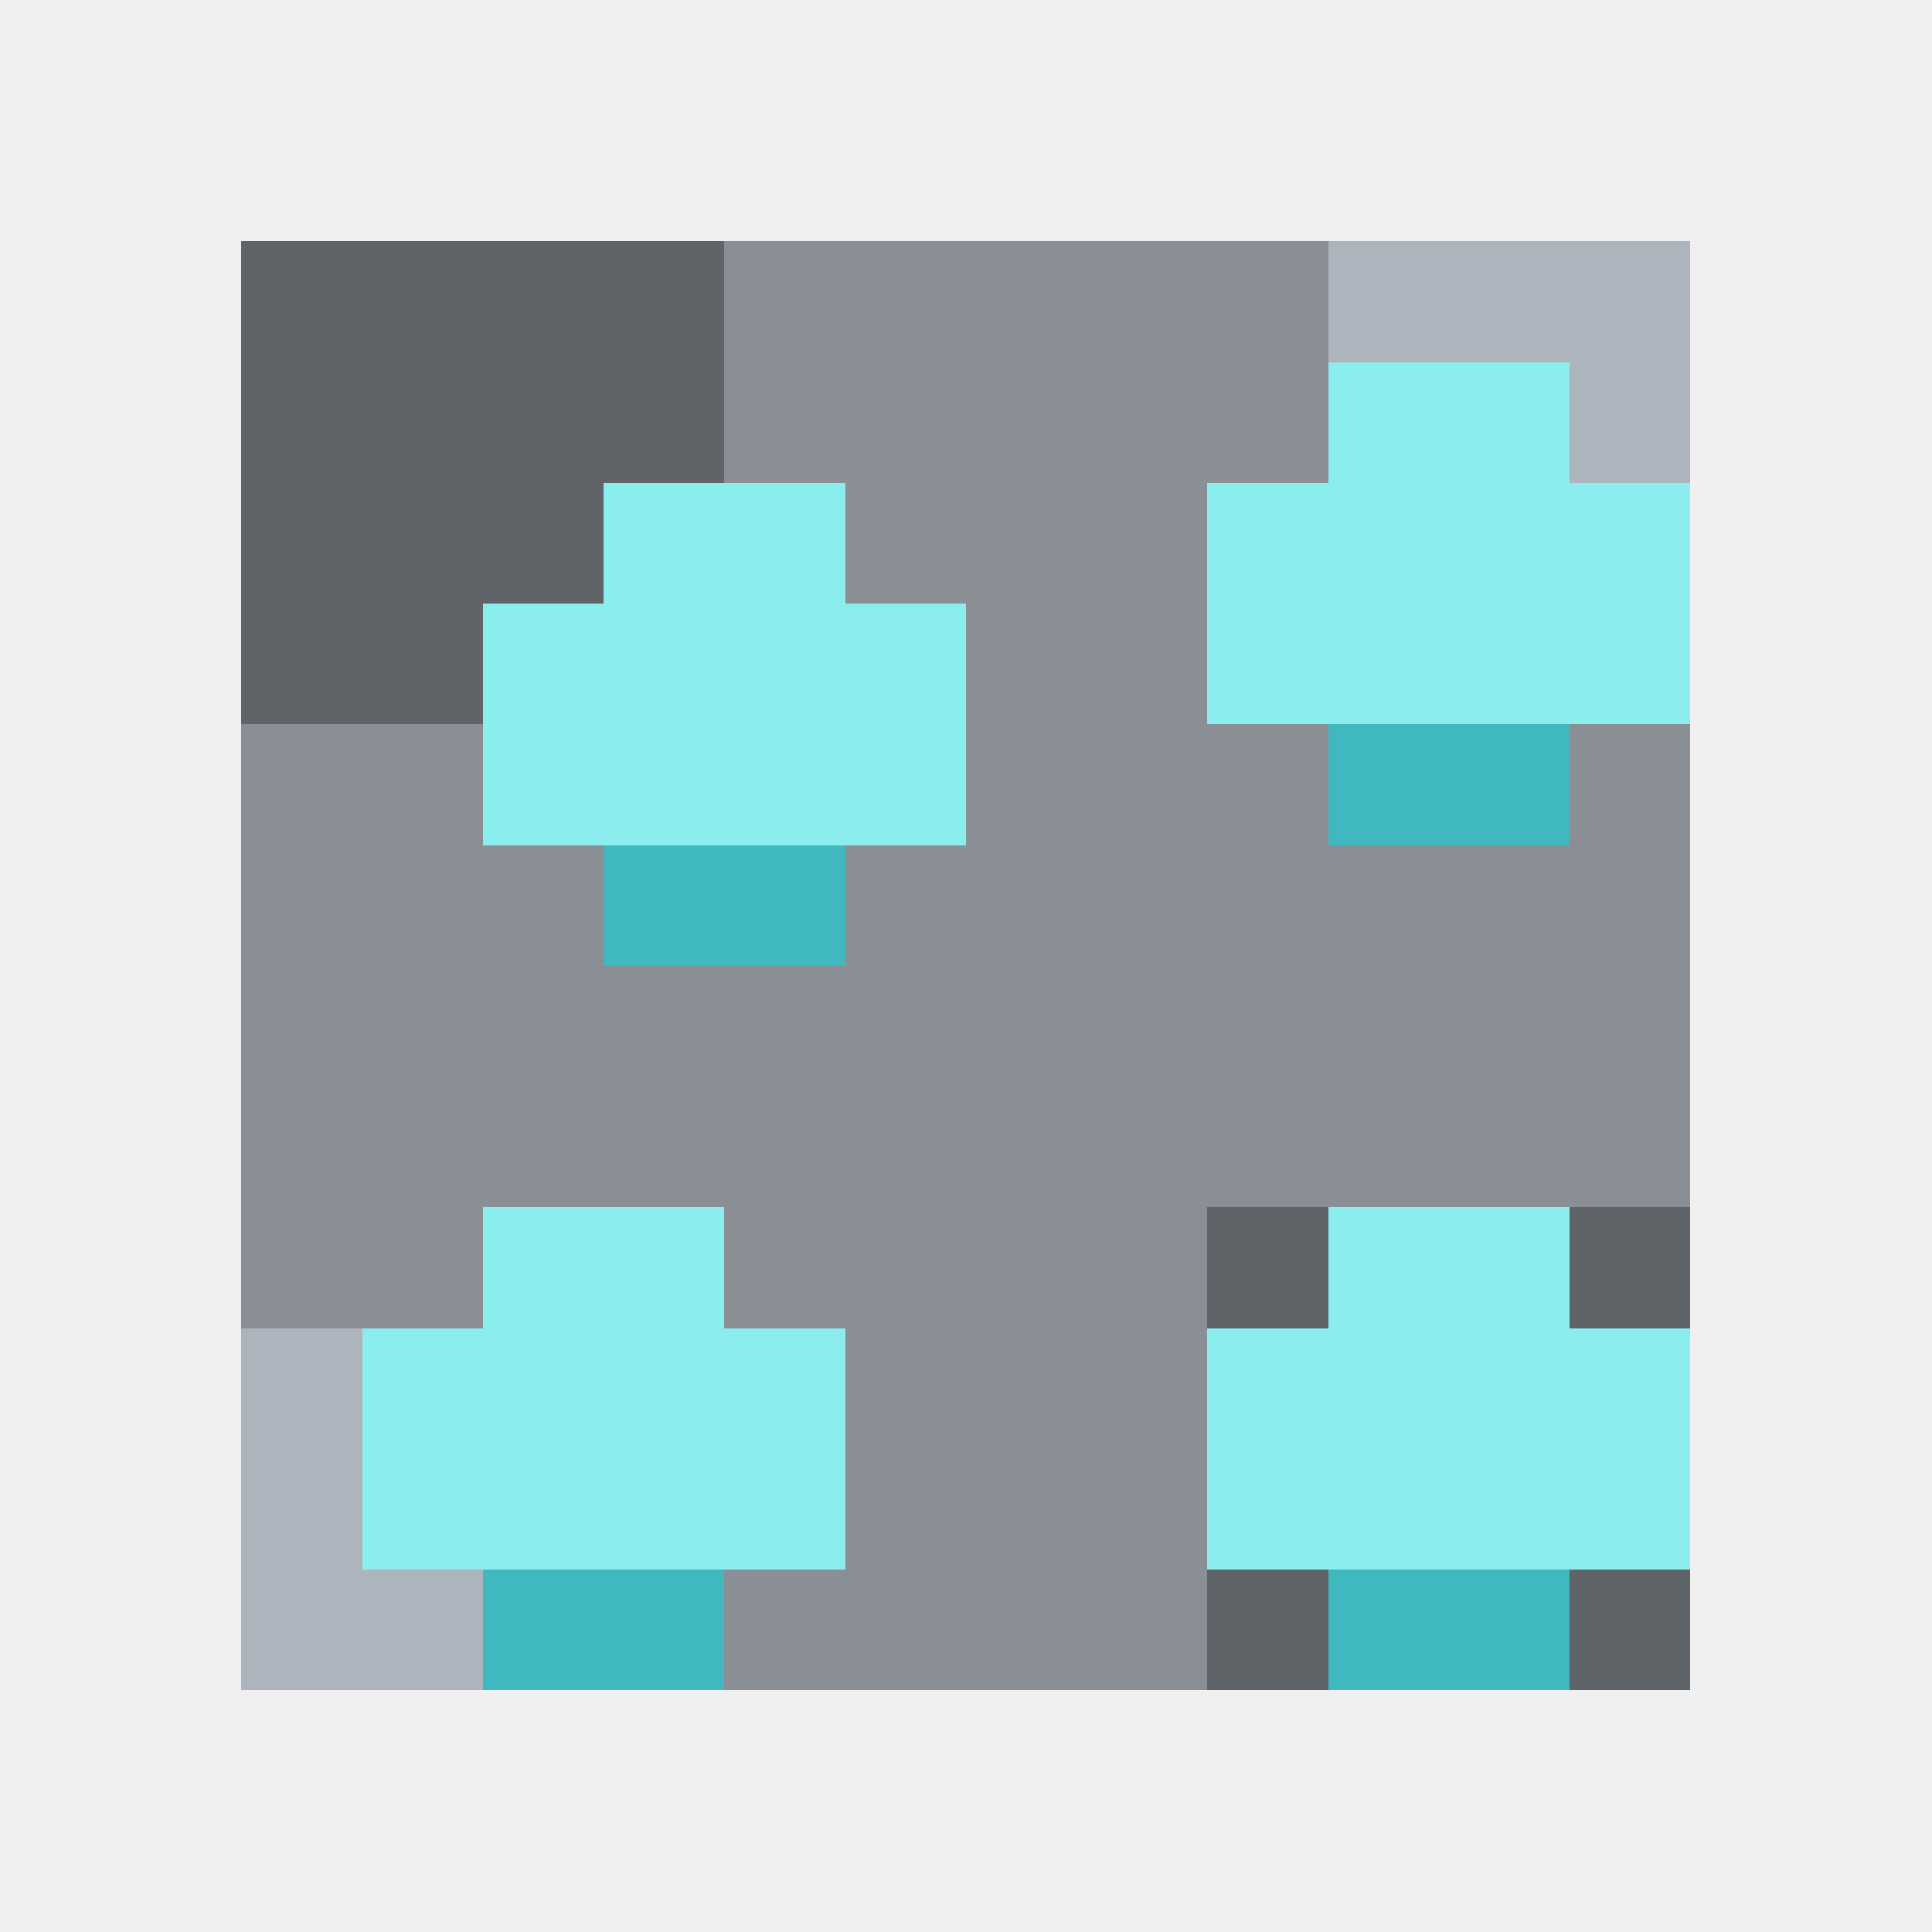
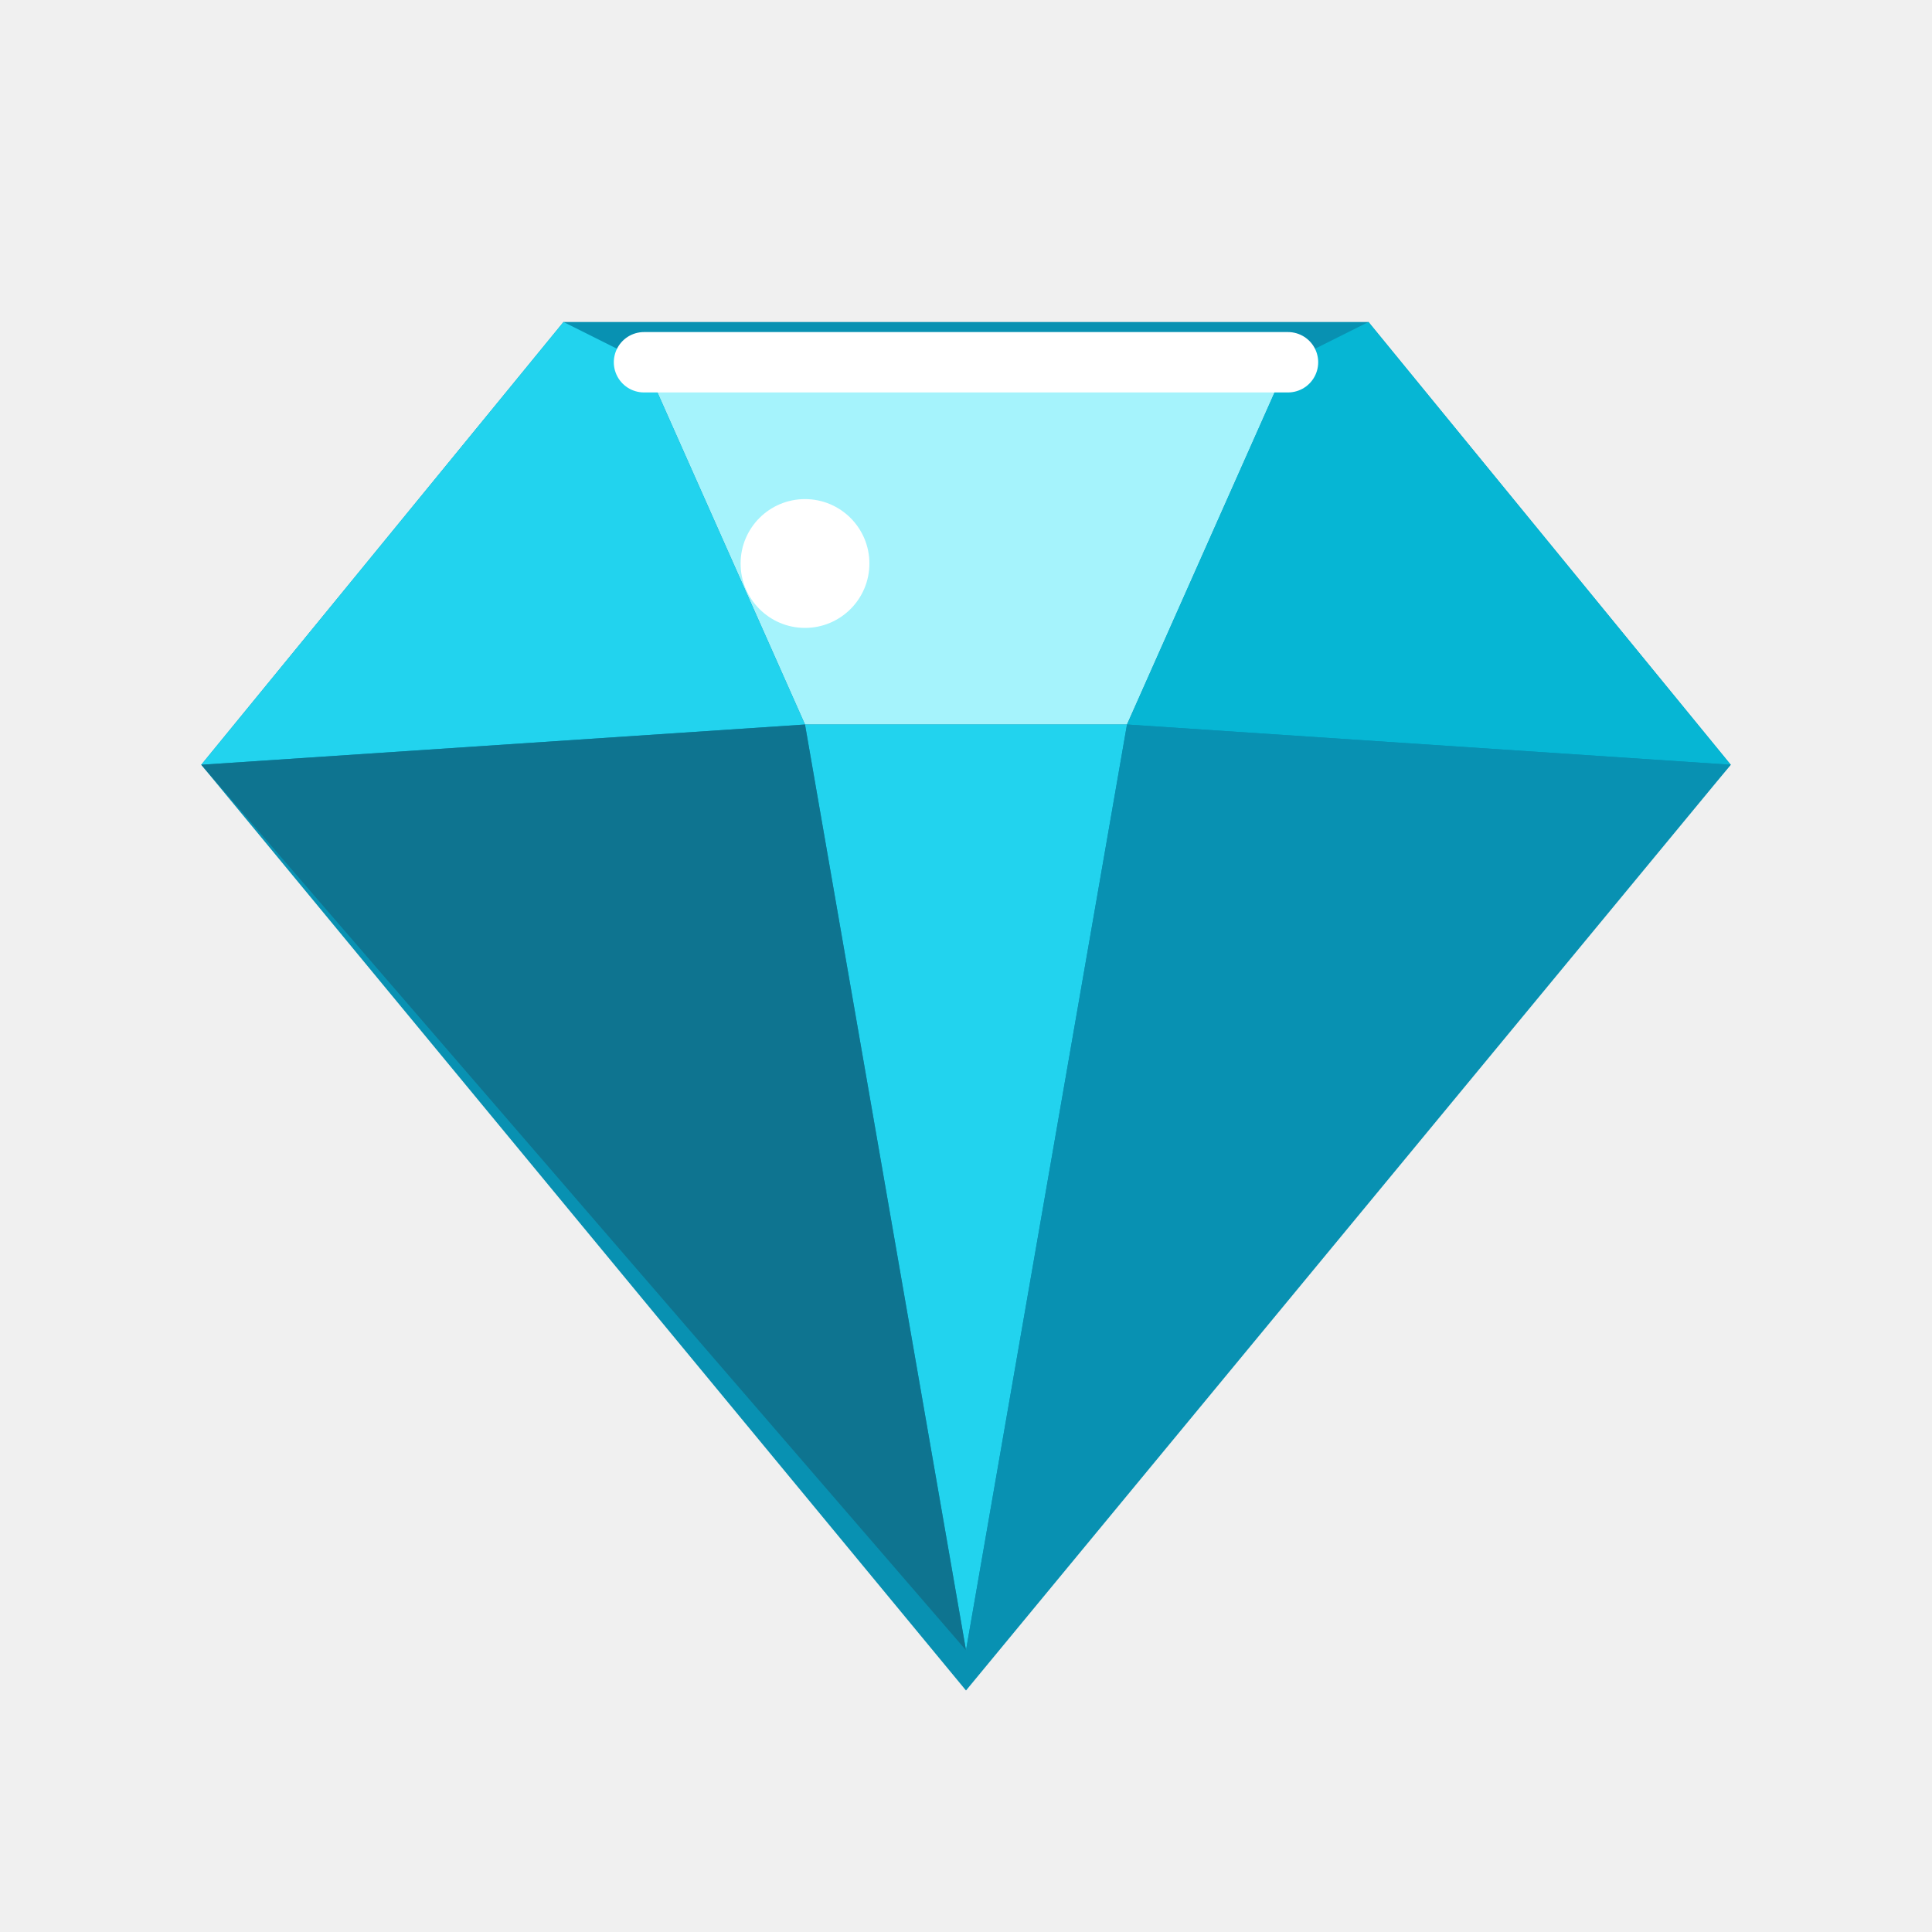
- <svg xmlns="http://www.w3.org/2000/svg" viewBox="0 0 24 24" shape-rendering="crispEdges">
-   <rect x="3" y="3" width="1.500" height="1.500" fill="#5f6469" />
-   <rect x="4.5" y="3" width="1.500" height="1.500" fill="#5f6469" />
-   <rect x="6" y="3" width="1.500" height="1.500" fill="#5f6469" />
-   <rect x="7.5" y="3" width="1.500" height="1.500" fill="#5f6469" />
-   <rect x="9" y="3" width="1.500" height="1.500" fill="#8a8f96" />
-   <rect x="10.5" y="3" width="1.500" height="1.500" fill="#8a8f96" />
-   <rect x="12" y="3" width="1.500" height="1.500" fill="#8a8f96" />
-   <rect x="13.5" y="3" width="1.500" height="1.500" fill="#8a8f96" />
-   <rect x="15" y="3" width="1.500" height="1.500" fill="#8a8f96" />
-   <rect x="16.5" y="3" width="1.500" height="1.500" fill="#aeb4bd" />
-   <rect x="18" y="3" width="1.500" height="1.500" fill="#aeb4bd" />
-   <rect x="19.5" y="3" width="1.500" height="1.500" fill="#aeb4bd" />
-   <rect x="3" y="4.5" width="1.500" height="1.500" fill="#5f6469" />
-   <rect x="4.5" y="4.5" width="1.500" height="1.500" fill="#5f6469" />
-   <rect x="6" y="4.5" width="1.500" height="1.500" fill="#5f6469" />
-   <rect x="7.5" y="4.5" width="1.500" height="1.500" fill="#5f6469" />
-   <rect x="9" y="4.5" width="1.500" height="1.500" fill="#8a8f96" />
-   <rect x="10.5" y="4.5" width="1.500" height="1.500" fill="#8a8f96" />
-   <rect x="12" y="4.5" width="1.500" height="1.500" fill="#8a8f96" />
-   <rect x="13.5" y="4.5" width="1.500" height="1.500" fill="#8a8f96" />
-   <rect x="15" y="4.5" width="1.500" height="1.500" fill="#8a8f96" />
-   <rect x="16.5" y="4.5" width="1.500" height="1.500" fill="#8beded" />
-   <rect x="18" y="4.5" width="1.500" height="1.500" fill="#8beded" />
-   <rect x="19.5" y="4.5" width="1.500" height="1.500" fill="#aeb4bd" />
-   <rect x="3" y="6" width="1.500" height="1.500" fill="#5f6469" />
-   <rect x="4.5" y="6" width="1.500" height="1.500" fill="#5f6469" />
-   <rect x="6" y="6" width="1.500" height="1.500" fill="#5f6469" />
-   <rect x="7.5" y="6" width="1.500" height="1.500" fill="#8beded" />
-   <rect x="9" y="6" width="1.500" height="1.500" fill="#8beded" />
-   <rect x="10.5" y="6" width="1.500" height="1.500" fill="#8a8f96" />
-   <rect x="12" y="6" width="1.500" height="1.500" fill="#8a8f96" />
-   <rect x="13.5" y="6" width="1.500" height="1.500" fill="#8a8f96" />
-   <rect x="15" y="6" width="1.500" height="1.500" fill="#8beded" />
-   <rect x="16.5" y="6" width="1.500" height="1.500" fill="#8beded" />
-   <rect x="18" y="6" width="1.500" height="1.500" fill="#8beded" />
-   <rect x="19.5" y="6" width="1.500" height="1.500" fill="#8beded" />
-   <rect x="3" y="7.5" width="1.500" height="1.500" fill="#5f6469" />
-   <rect x="4.5" y="7.5" width="1.500" height="1.500" fill="#5f6469" />
-   <rect x="6" y="7.5" width="1.500" height="1.500" fill="#8beded" />
-   <rect x="7.5" y="7.5" width="1.500" height="1.500" fill="#8beded" />
-   <rect x="9" y="7.5" width="1.500" height="1.500" fill="#8beded" />
-   <rect x="10.5" y="7.5" width="1.500" height="1.500" fill="#8beded" />
-   <rect x="12" y="7.5" width="1.500" height="1.500" fill="#8a8f96" />
-   <rect x="13.5" y="7.5" width="1.500" height="1.500" fill="#8a8f96" />
-   <rect x="15" y="7.5" width="1.500" height="1.500" fill="#8beded" />
-   <rect x="16.5" y="7.5" width="1.500" height="1.500" fill="#8beded" />
-   <rect x="18" y="7.5" width="1.500" height="1.500" fill="#8beded" />
-   <rect x="19.5" y="7.5" width="1.500" height="1.500" fill="#8beded" />
-   <rect x="3" y="9" width="1.500" height="1.500" fill="#8a8f96" />
-   <rect x="4.5" y="9" width="1.500" height="1.500" fill="#8a8f96" />
-   <rect x="6" y="9" width="1.500" height="1.500" fill="#8beded" />
-   <rect x="7.5" y="9" width="1.500" height="1.500" fill="#8beded" />
-   <rect x="9" y="9" width="1.500" height="1.500" fill="#8beded" />
-   <rect x="10.5" y="9" width="1.500" height="1.500" fill="#8beded" />
-   <rect x="12" y="9" width="1.500" height="1.500" fill="#8a8f96" />
-   <rect x="13.5" y="9" width="1.500" height="1.500" fill="#8a8f96" />
-   <rect x="15" y="9" width="1.500" height="1.500" fill="#8a8f96" />
-   <rect x="16.5" y="9" width="1.500" height="1.500" fill="#3fb8bf" />
-   <rect x="18" y="9" width="1.500" height="1.500" fill="#3fb8bf" />
-   <rect x="19.5" y="9" width="1.500" height="1.500" fill="#8a8f96" />
-   <rect x="3" y="10.5" width="1.500" height="1.500" fill="#8a8f96" />
-   <rect x="4.5" y="10.5" width="1.500" height="1.500" fill="#8a8f96" />
-   <rect x="6" y="10.5" width="1.500" height="1.500" fill="#8a8f96" />
-   <rect x="7.5" y="10.5" width="1.500" height="1.500" fill="#3fb8bf" />
-   <rect x="9" y="10.5" width="1.500" height="1.500" fill="#3fb8bf" />
-   <rect x="10.5" y="10.5" width="1.500" height="1.500" fill="#8a8f96" />
-   <rect x="12" y="10.5" width="1.500" height="1.500" fill="#8a8f96" />
-   <rect x="13.5" y="10.5" width="1.500" height="1.500" fill="#8a8f96" />
-   <rect x="15" y="10.5" width="1.500" height="1.500" fill="#8a8f96" />
-   <rect x="16.5" y="10.5" width="1.500" height="1.500" fill="#8a8f96" />
-   <rect x="18" y="10.5" width="1.500" height="1.500" fill="#8a8f96" />
-   <rect x="19.5" y="10.5" width="1.500" height="1.500" fill="#8a8f96" />
-   <rect x="3" y="12" width="1.500" height="1.500" fill="#8a8f96" />
-   <rect x="4.5" y="12" width="1.500" height="1.500" fill="#8a8f96" />
-   <rect x="6" y="12" width="1.500" height="1.500" fill="#8a8f96" />
-   <rect x="7.5" y="12" width="1.500" height="1.500" fill="#8a8f96" />
-   <rect x="9" y="12" width="1.500" height="1.500" fill="#8a8f96" />
-   <rect x="10.5" y="12" width="1.500" height="1.500" fill="#8a8f96" />
-   <rect x="12" y="12" width="1.500" height="1.500" fill="#8a8f96" />
-   <rect x="13.5" y="12" width="1.500" height="1.500" fill="#8a8f96" />
-   <rect x="15" y="12" width="1.500" height="1.500" fill="#8a8f96" />
-   <rect x="16.5" y="12" width="1.500" height="1.500" fill="#8a8f96" />
-   <rect x="18" y="12" width="1.500" height="1.500" fill="#8a8f96" />
-   <rect x="19.5" y="12" width="1.500" height="1.500" fill="#8a8f96" />
-   <rect x="3" y="13.5" width="1.500" height="1.500" fill="#8a8f96" />
-   <rect x="4.5" y="13.5" width="1.500" height="1.500" fill="#8a8f96" />
-   <rect x="6" y="13.5" width="1.500" height="1.500" fill="#8a8f96" />
-   <rect x="7.5" y="13.5" width="1.500" height="1.500" fill="#8a8f96" />
-   <rect x="9" y="13.5" width="1.500" height="1.500" fill="#8a8f96" />
-   <rect x="10.5" y="13.5" width="1.500" height="1.500" fill="#8a8f96" />
-   <rect x="12" y="13.5" width="1.500" height="1.500" fill="#8a8f96" />
-   <rect x="13.5" y="13.5" width="1.500" height="1.500" fill="#8a8f96" />
-   <rect x="15" y="13.5" width="1.500" height="1.500" fill="#8a8f96" />
-   <rect x="16.5" y="13.5" width="1.500" height="1.500" fill="#8a8f96" />
-   <rect x="18" y="13.5" width="1.500" height="1.500" fill="#8a8f96" />
-   <rect x="19.5" y="13.5" width="1.500" height="1.500" fill="#8a8f96" />
-   <rect x="3" y="15" width="1.500" height="1.500" fill="#8a8f96" />
-   <rect x="4.5" y="15" width="1.500" height="1.500" fill="#8a8f96" />
-   <rect x="6" y="15" width="1.500" height="1.500" fill="#8beded" />
-   <rect x="7.5" y="15" width="1.500" height="1.500" fill="#8beded" />
-   <rect x="9" y="15" width="1.500" height="1.500" fill="#8a8f96" />
-   <rect x="10.5" y="15" width="1.500" height="1.500" fill="#8a8f96" />
-   <rect x="12" y="15" width="1.500" height="1.500" fill="#8a8f96" />
-   <rect x="13.5" y="15" width="1.500" height="1.500" fill="#8a8f96" />
-   <rect x="15" y="15" width="1.500" height="1.500" fill="#5f6469" />
-   <rect x="16.5" y="15" width="1.500" height="1.500" fill="#8beded" />
-   <rect x="18" y="15" width="1.500" height="1.500" fill="#8beded" />
-   <rect x="19.5" y="15" width="1.500" height="1.500" fill="#5f6469" />
-   <rect x="3" y="16.5" width="1.500" height="1.500" fill="#aeb4bd" />
-   <rect x="4.5" y="16.5" width="1.500" height="1.500" fill="#8beded" />
-   <rect x="6" y="16.5" width="1.500" height="1.500" fill="#8beded" />
-   <rect x="7.5" y="16.5" width="1.500" height="1.500" fill="#8beded" />
-   <rect x="9" y="16.5" width="1.500" height="1.500" fill="#8beded" />
-   <rect x="10.5" y="16.5" width="1.500" height="1.500" fill="#8a8f96" />
-   <rect x="12" y="16.5" width="1.500" height="1.500" fill="#8a8f96" />
-   <rect x="13.5" y="16.5" width="1.500" height="1.500" fill="#8a8f96" />
-   <rect x="15" y="16.5" width="1.500" height="1.500" fill="#8beded" />
-   <rect x="16.5" y="16.5" width="1.500" height="1.500" fill="#8beded" />
-   <rect x="18" y="16.5" width="1.500" height="1.500" fill="#8beded" />
-   <rect x="19.5" y="16.5" width="1.500" height="1.500" fill="#8beded" />
-   <rect x="3" y="18" width="1.500" height="1.500" fill="#aeb4bd" />
-   <rect x="4.5" y="18" width="1.500" height="1.500" fill="#8beded" />
-   <rect x="6" y="18" width="1.500" height="1.500" fill="#8beded" />
-   <rect x="7.5" y="18" width="1.500" height="1.500" fill="#8beded" />
-   <rect x="9" y="18" width="1.500" height="1.500" fill="#8beded" />
-   <rect x="10.5" y="18" width="1.500" height="1.500" fill="#8a8f96" />
-   <rect x="12" y="18" width="1.500" height="1.500" fill="#8a8f96" />
-   <rect x="13.5" y="18" width="1.500" height="1.500" fill="#8a8f96" />
-   <rect x="15" y="18" width="1.500" height="1.500" fill="#8beded" />
-   <rect x="16.5" y="18" width="1.500" height="1.500" fill="#8beded" />
-   <rect x="18" y="18" width="1.500" height="1.500" fill="#8beded" />
-   <rect x="19.5" y="18" width="1.500" height="1.500" fill="#8beded" />
-   <rect x="3" y="19.5" width="1.500" height="1.500" fill="#aeb4bd" />
-   <rect x="4.5" y="19.5" width="1.500" height="1.500" fill="#aeb4bd" />
-   <rect x="6" y="19.5" width="1.500" height="1.500" fill="#3fb8bf" />
-   <rect x="7.5" y="19.5" width="1.500" height="1.500" fill="#3fb8bf" />
-   <rect x="9" y="19.5" width="1.500" height="1.500" fill="#8a8f96" />
-   <rect x="10.5" y="19.5" width="1.500" height="1.500" fill="#8a8f96" />
-   <rect x="12" y="19.5" width="1.500" height="1.500" fill="#8a8f96" />
-   <rect x="13.5" y="19.5" width="1.500" height="1.500" fill="#8a8f96" />
-   <rect x="15" y="19.5" width="1.500" height="1.500" fill="#5f6469" />
-   <rect x="16.5" y="19.5" width="1.500" height="1.500" fill="#3fb8bf" />
-   <rect x="18" y="19.5" width="1.500" height="1.500" fill="#3fb8bf" />
-   <rect x="19.5" y="19.5" width="1.500" height="1.500" fill="#5f6469" />
+ <svg xmlns="http://www.w3.org/2000/svg" viewBox="0 0 24 24" fill="none">
+   <path d="M7 4H17L21.5 9.5L12 21L2.5 9.5L7 4Z" fill="#0891B2" />
+   <polygon points="8,4.5 16,4.5 14,9 10,9" fill="#A5F3FC" />
+   <polygon points="7,4 8,4.5 10,9 2.5,9.5" fill="#22D3EE" />
+   <polygon points="17,4 16,4.5 14,9 21.5,9.5" fill="#06B6D4" />
+   <polygon points="10,9 14,9 12,20.5" fill="#22D3EE" />
+   <polygon points="2.5,9.5 10,9 12,20.5" fill="#0E7490" />
+   <polygon points="21.5,9.5 14,9 12,20.5" fill="#0891B2" />
+   <line x1="8" y1="4.5" x2="16" y2="4.5" stroke="#FFFFFF" stroke-width="0.75" stroke-linecap="round" />
+   <circle cx="10" cy="7" r="0.8" fill="#FFFFFF" />
</svg>
